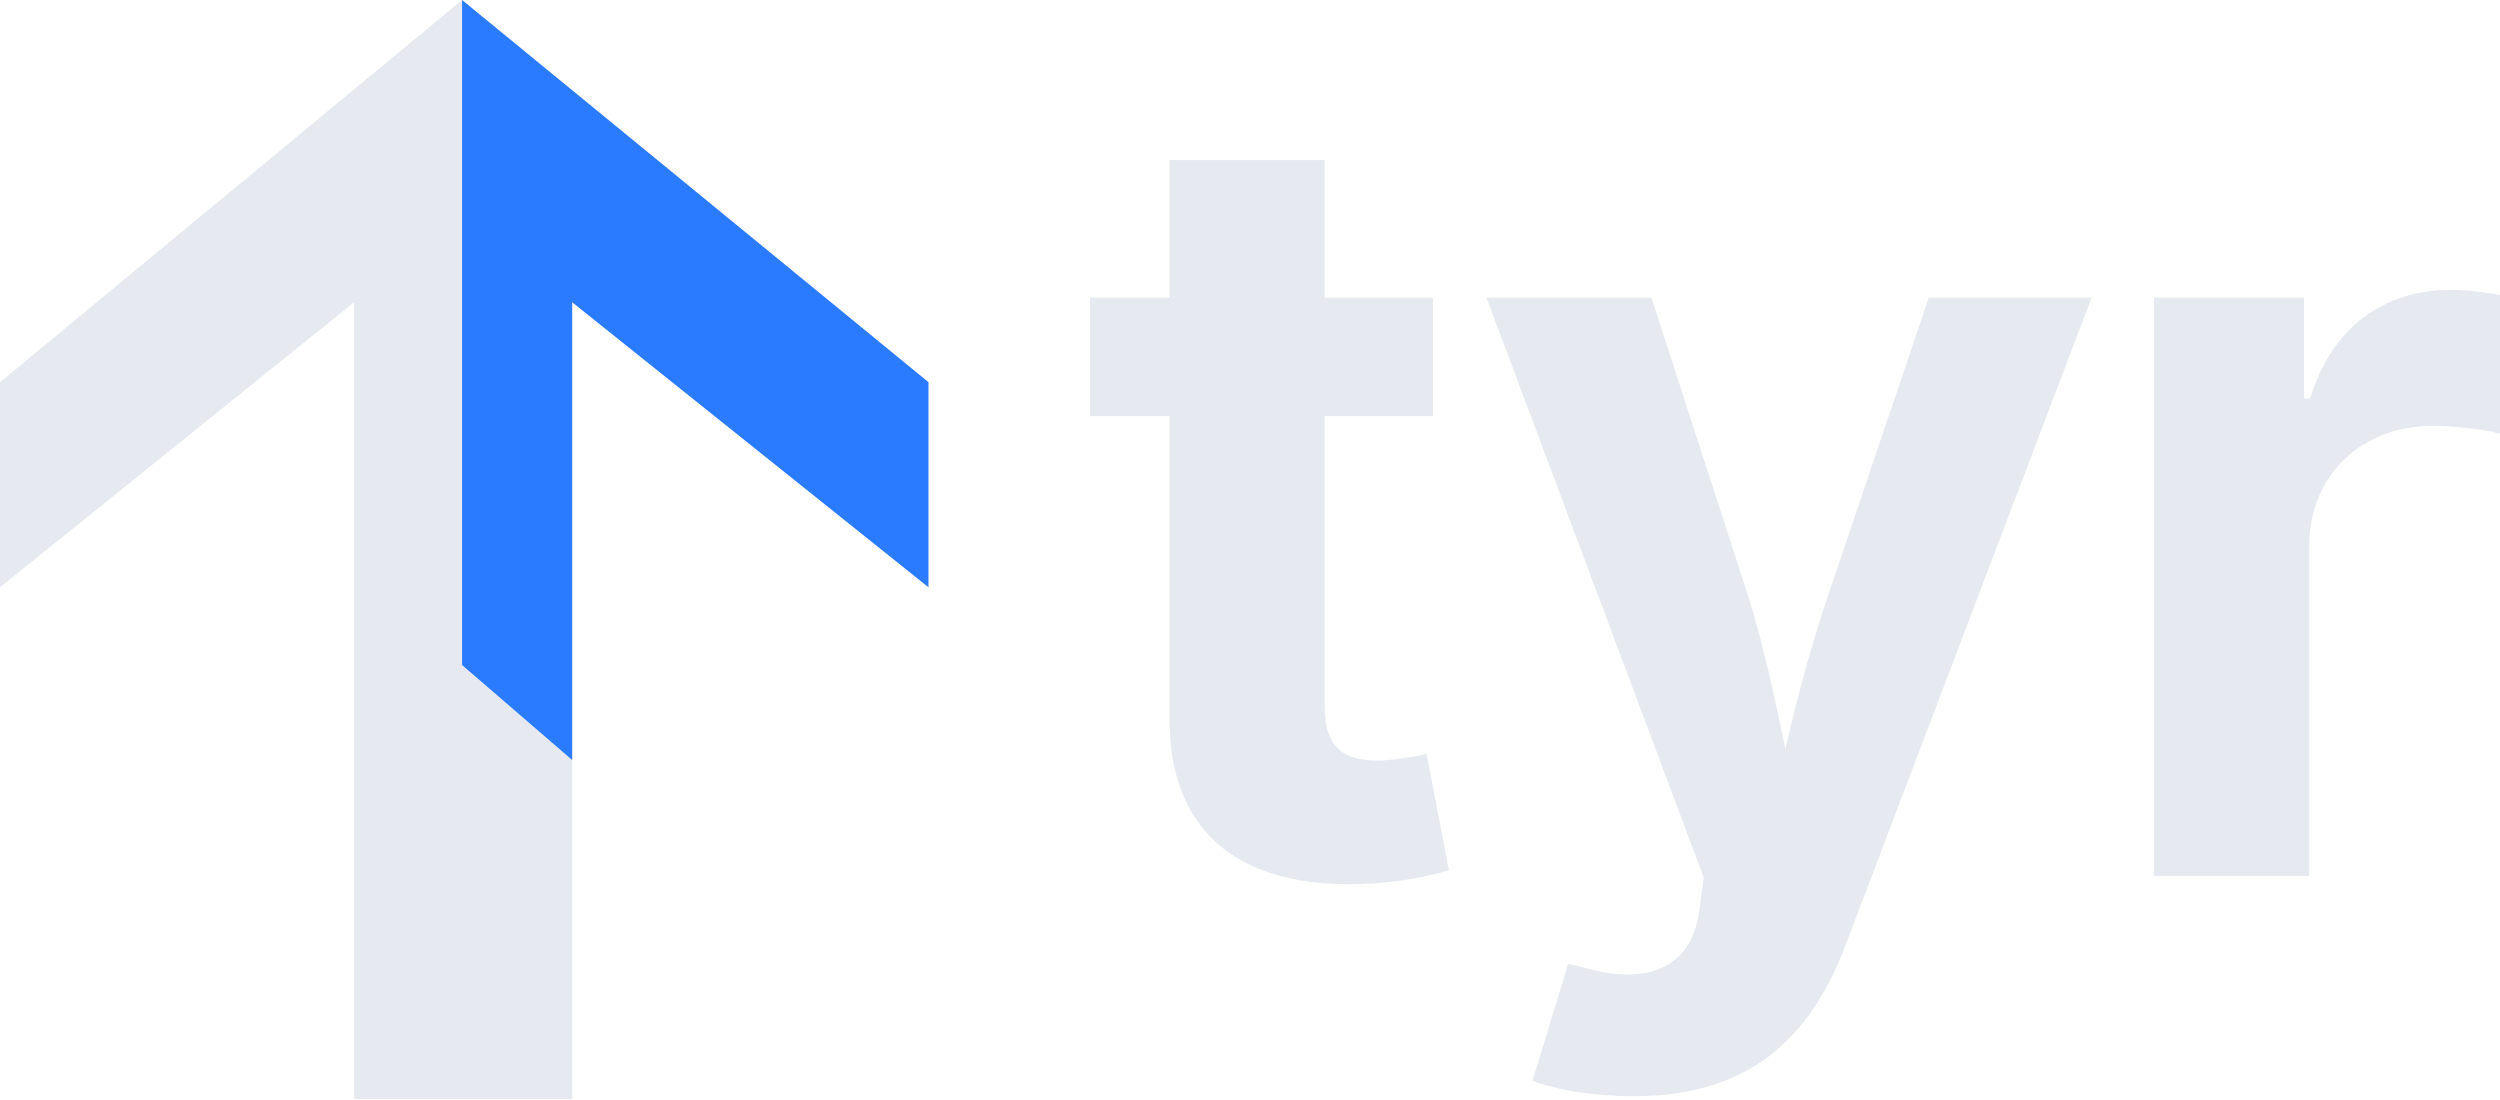
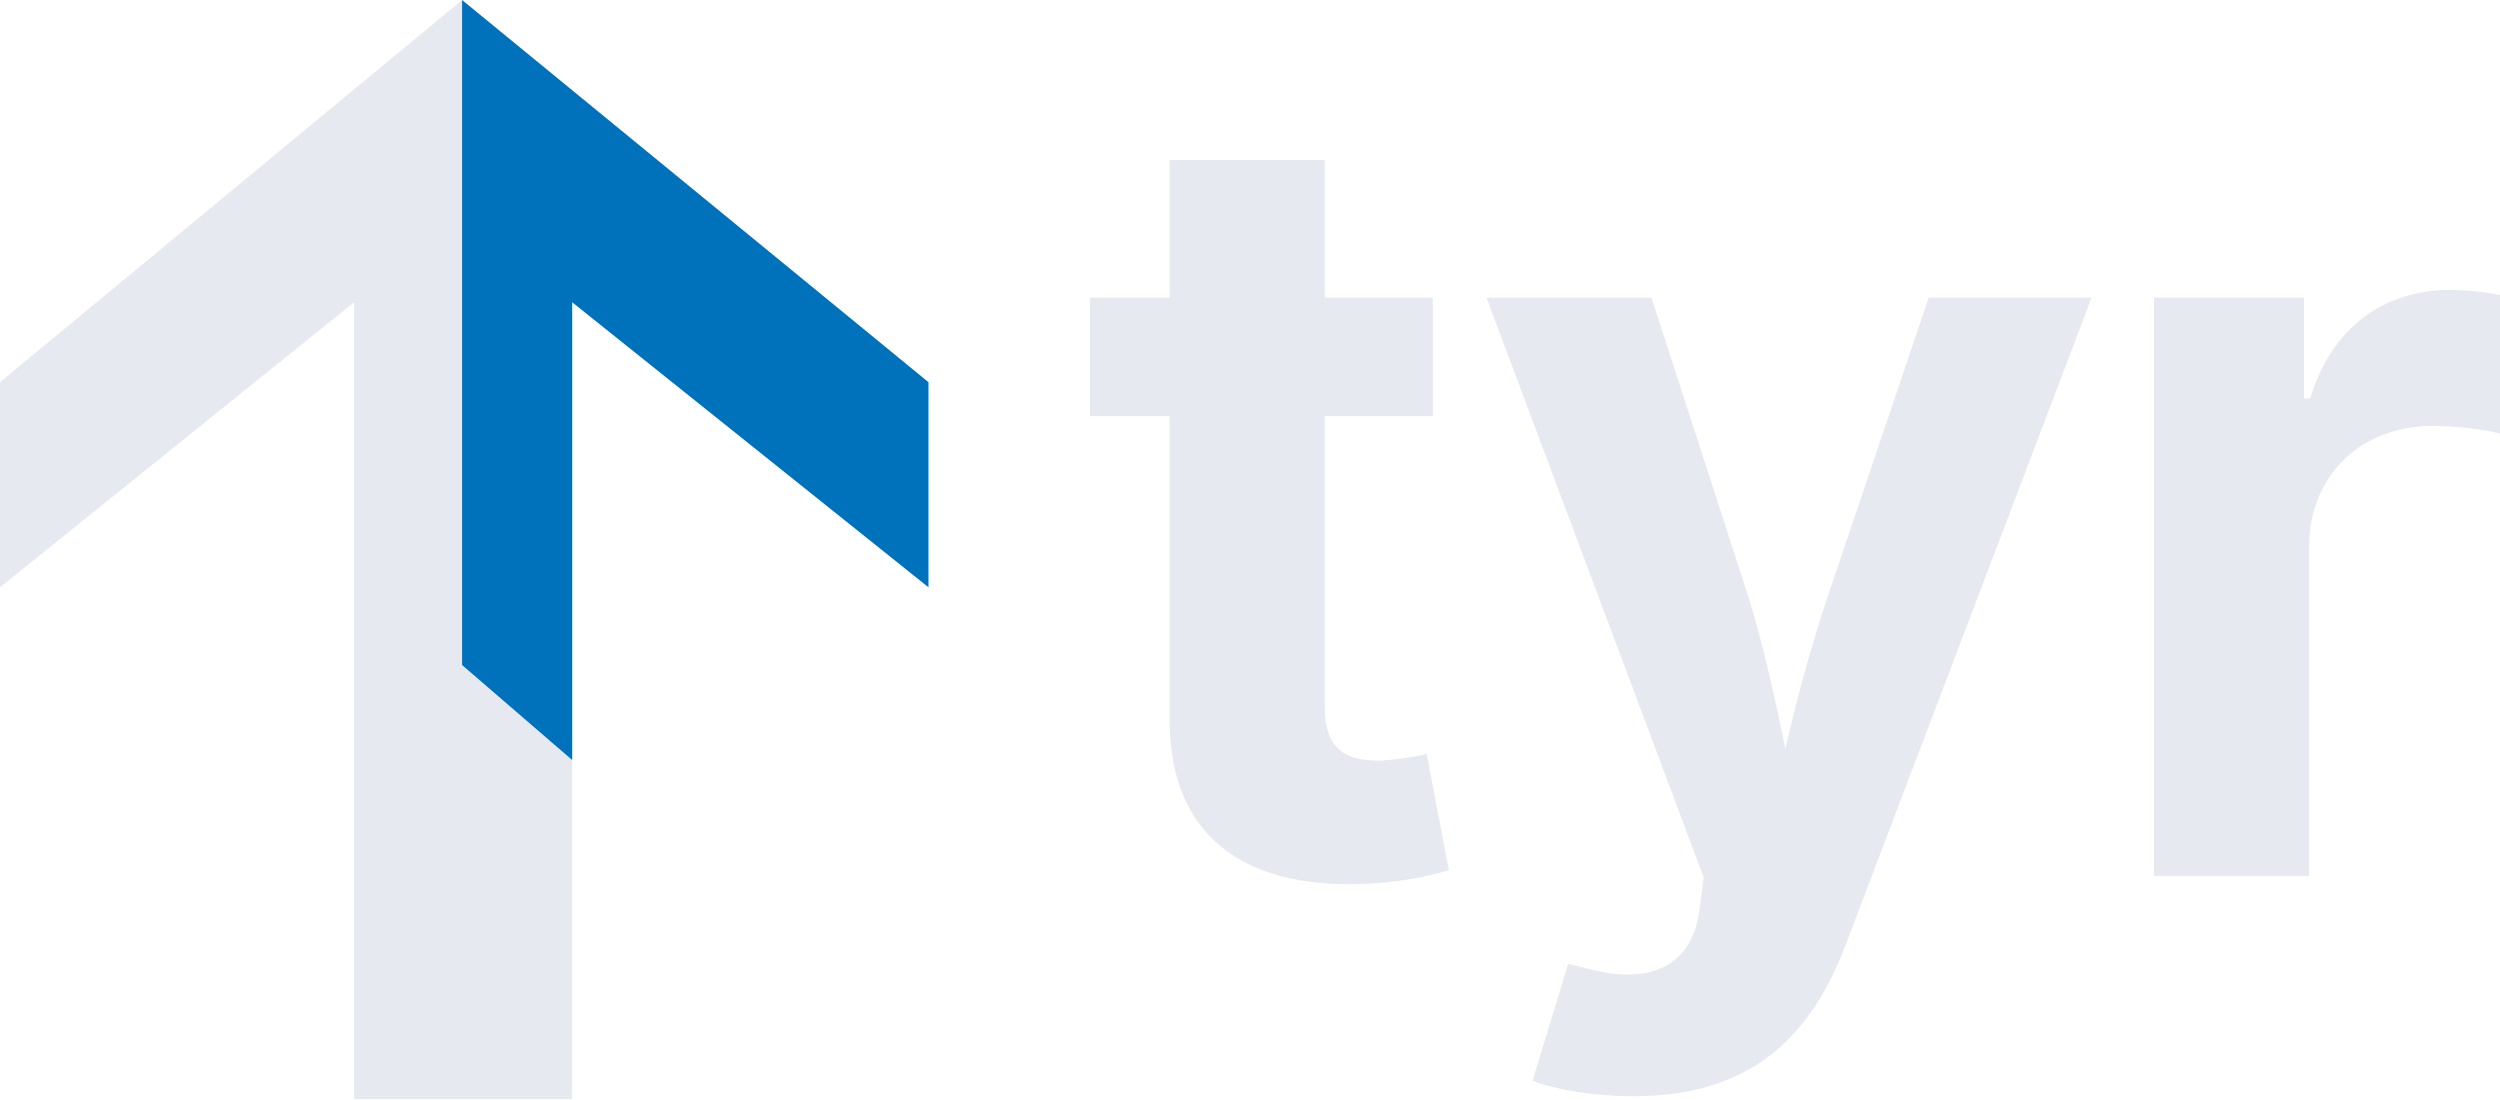
<svg xmlns="http://www.w3.org/2000/svg" width="245.457" height="107.908" viewBox="0 0 245.457 107.908" version="1.1" id="svg2">
  <defs id="defs2" />
  <g transform="scale(0.212)" id="g2">
    <polygon fill="#e6eaf0" points="0,272 164,140 164,509 265,509 265,352 214,308 214,0 0,177 " id="polygon1" />
-     <polygon fill="#2a7bff" points="430,272 265,140 265,352 214,308 214,0 430,177 " id="polygon2" />
+     <polygon fill="#0071BB" points="430,272 265,140 265,352 214,308 214,0 430,177 " id="polygon2" />
  </g>
  <path d="M 140.684,29.227 H 130.07 V 15.719 h -15.234 v 13.508 h -7.82 v 11.629 h 7.82 v 29.859 c 0,10.41 6.195,16.098 17.57,16.098 3.047,0 6.449,-0.355 9.852,-1.371 l -2.184,-11.426 c -1.117,0.305 -3.656,0.66 -4.824,0.66 -3.707,0 -5.18,-1.676 -5.18,-5.281 V 40.855 h 10.613 z m 9.781,76.883 c 2.184,0.863 5.941,1.523 9.953,1.523 11.375,0 17.367,-5.738 20.82,-14.93 l 24.121,-63.477 h -15.996 l -9.953,29.453 c -1.625,4.875 -2.945,9.75 -4.113,14.828 -1.066,-5.027 -2.082,-9.902 -3.605,-14.828 l -9.547,-29.453 h -16.199 l 21.328,56.926 -0.406,3.047 c -0.66,5.688 -4.875,7.566 -11.02,5.891 l -1.879,-0.457 z M 211.484,86 h 15.234 V 53.703 c 0,-7.059 5.129,-11.883 12.137,-11.883 2.234,0 5.23,0.355 6.602,0.762 V 28.973 c -1.371,-0.305 -3.352,-0.508 -4.926,-0.508 -6.398,0 -11.629,3.656 -13.711,10.664 h -0.609 v -9.902 h -14.727 z" id="text2" style="font-weight:700;font-size:104px;font-family:Inter;letter-spacing:-2;fill:#e6eaf0" aria-label="tyr" />
</svg>
